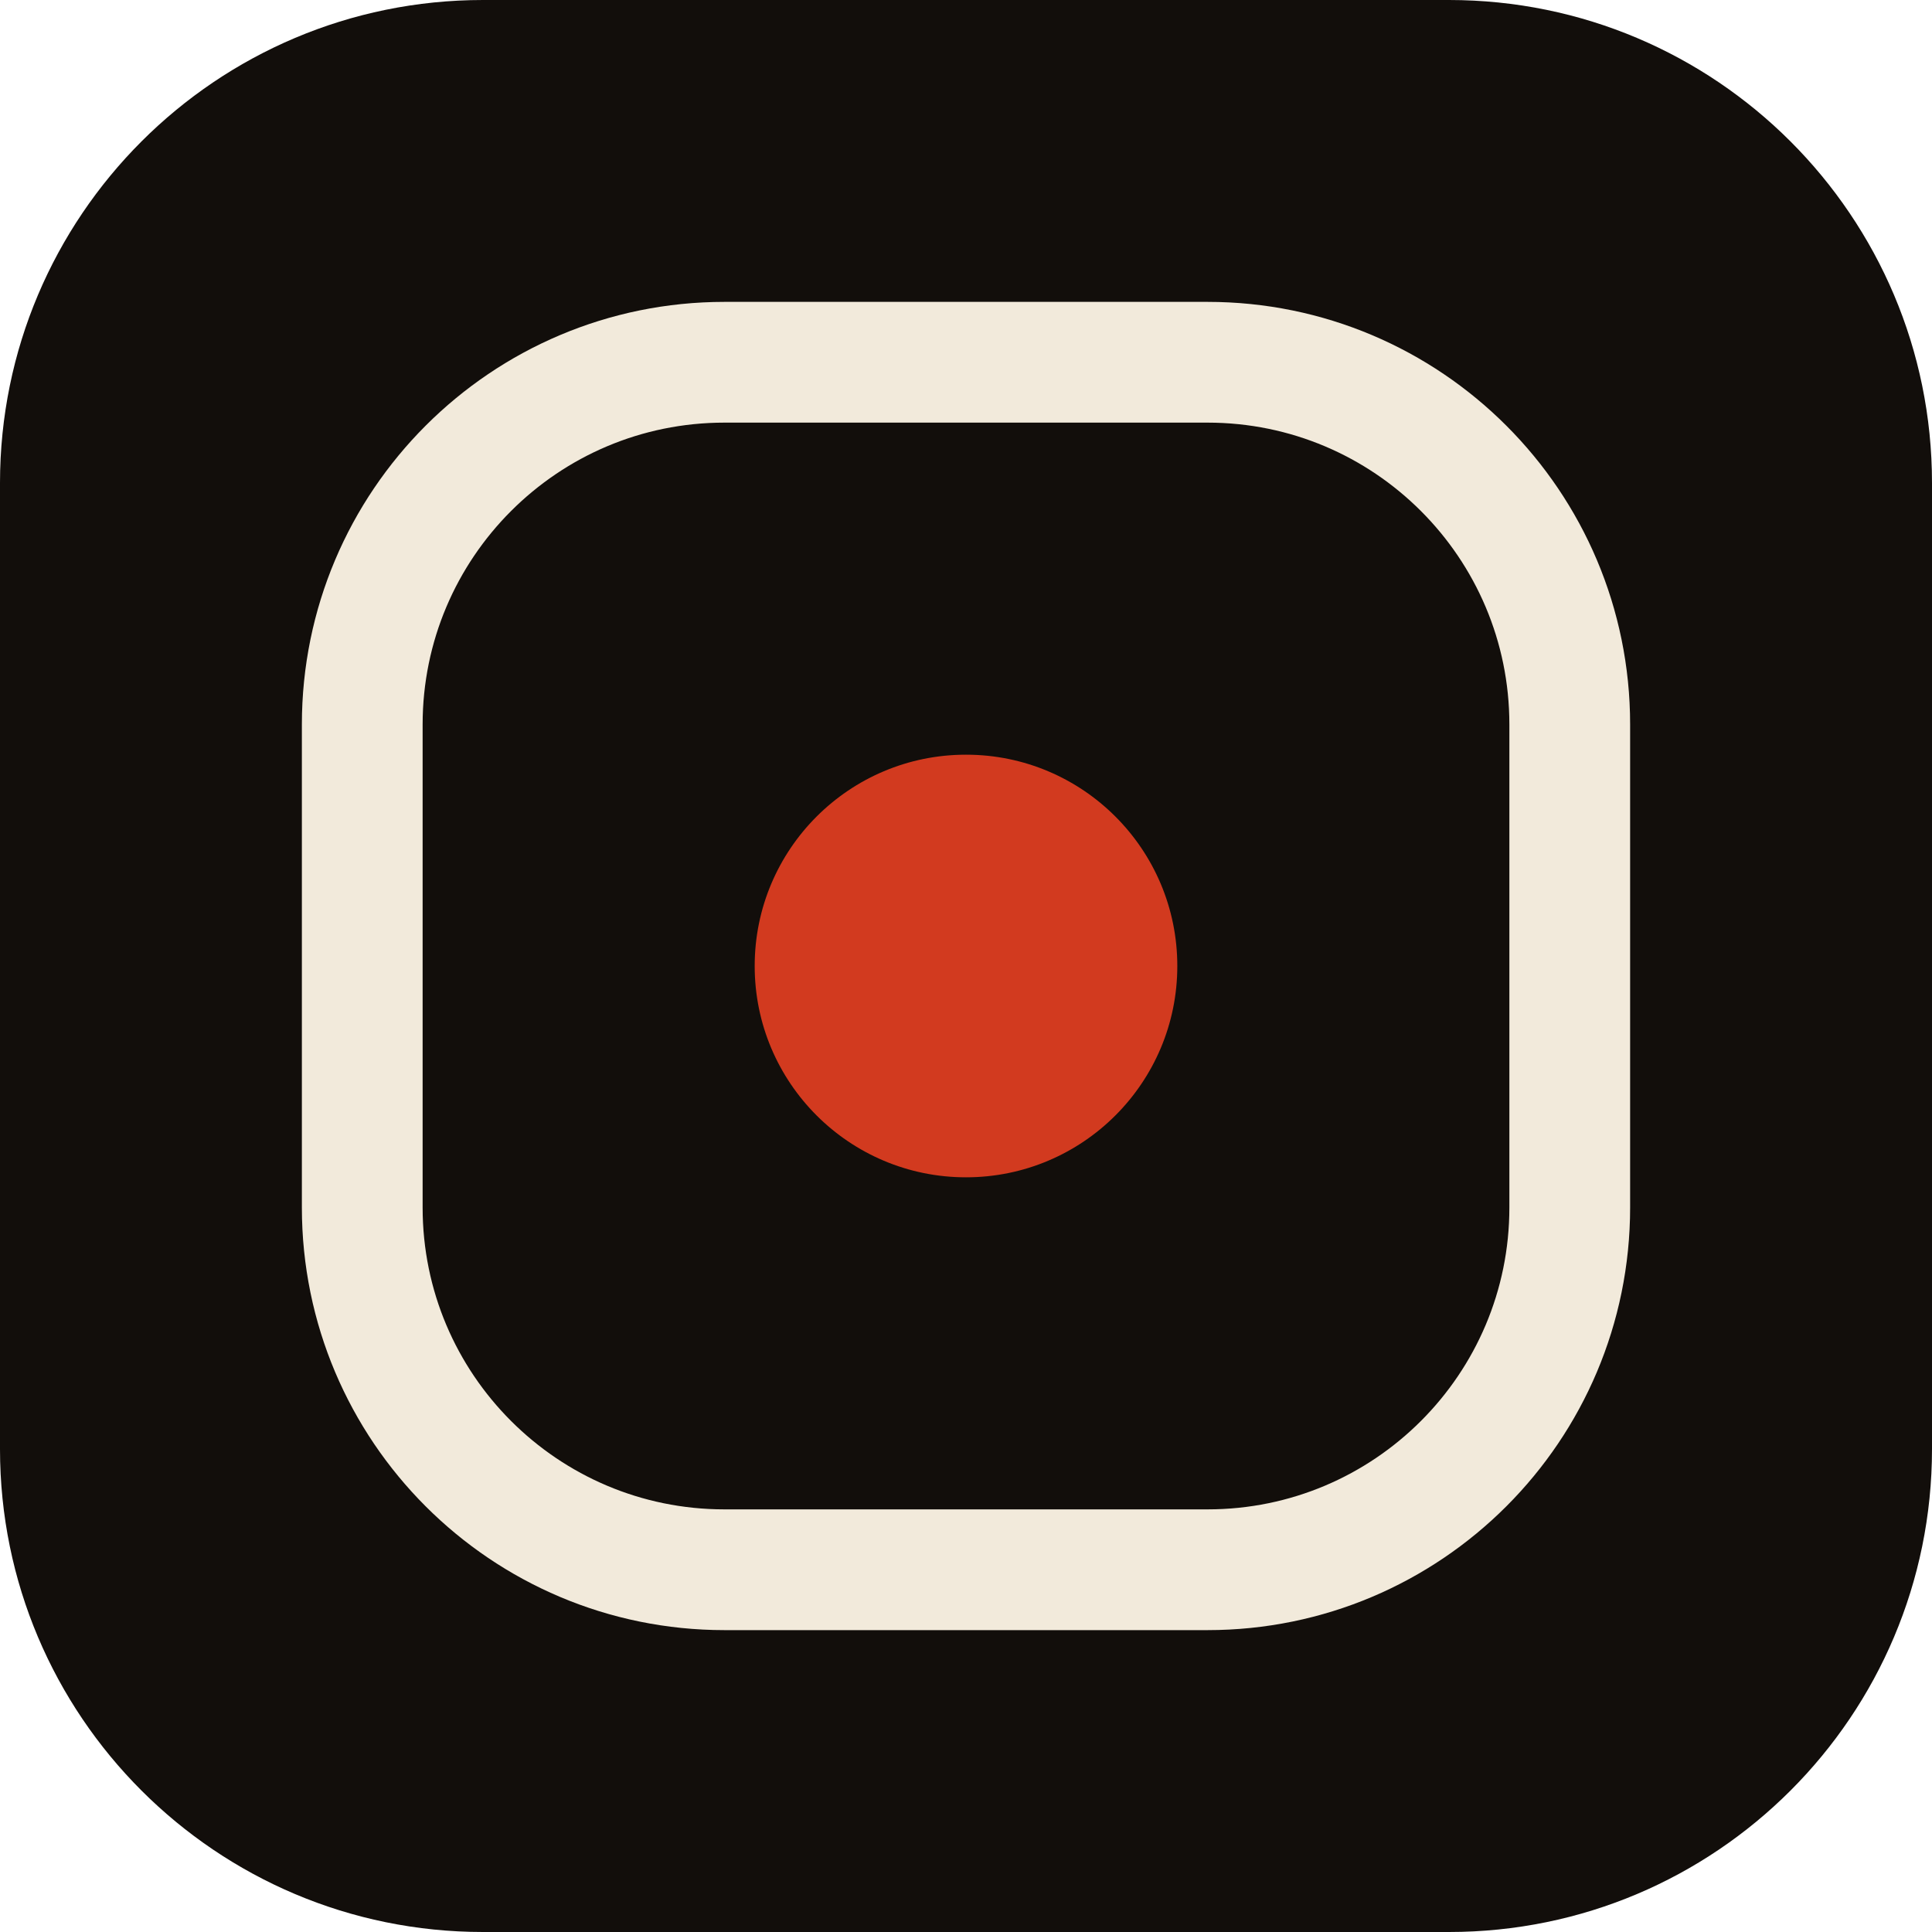
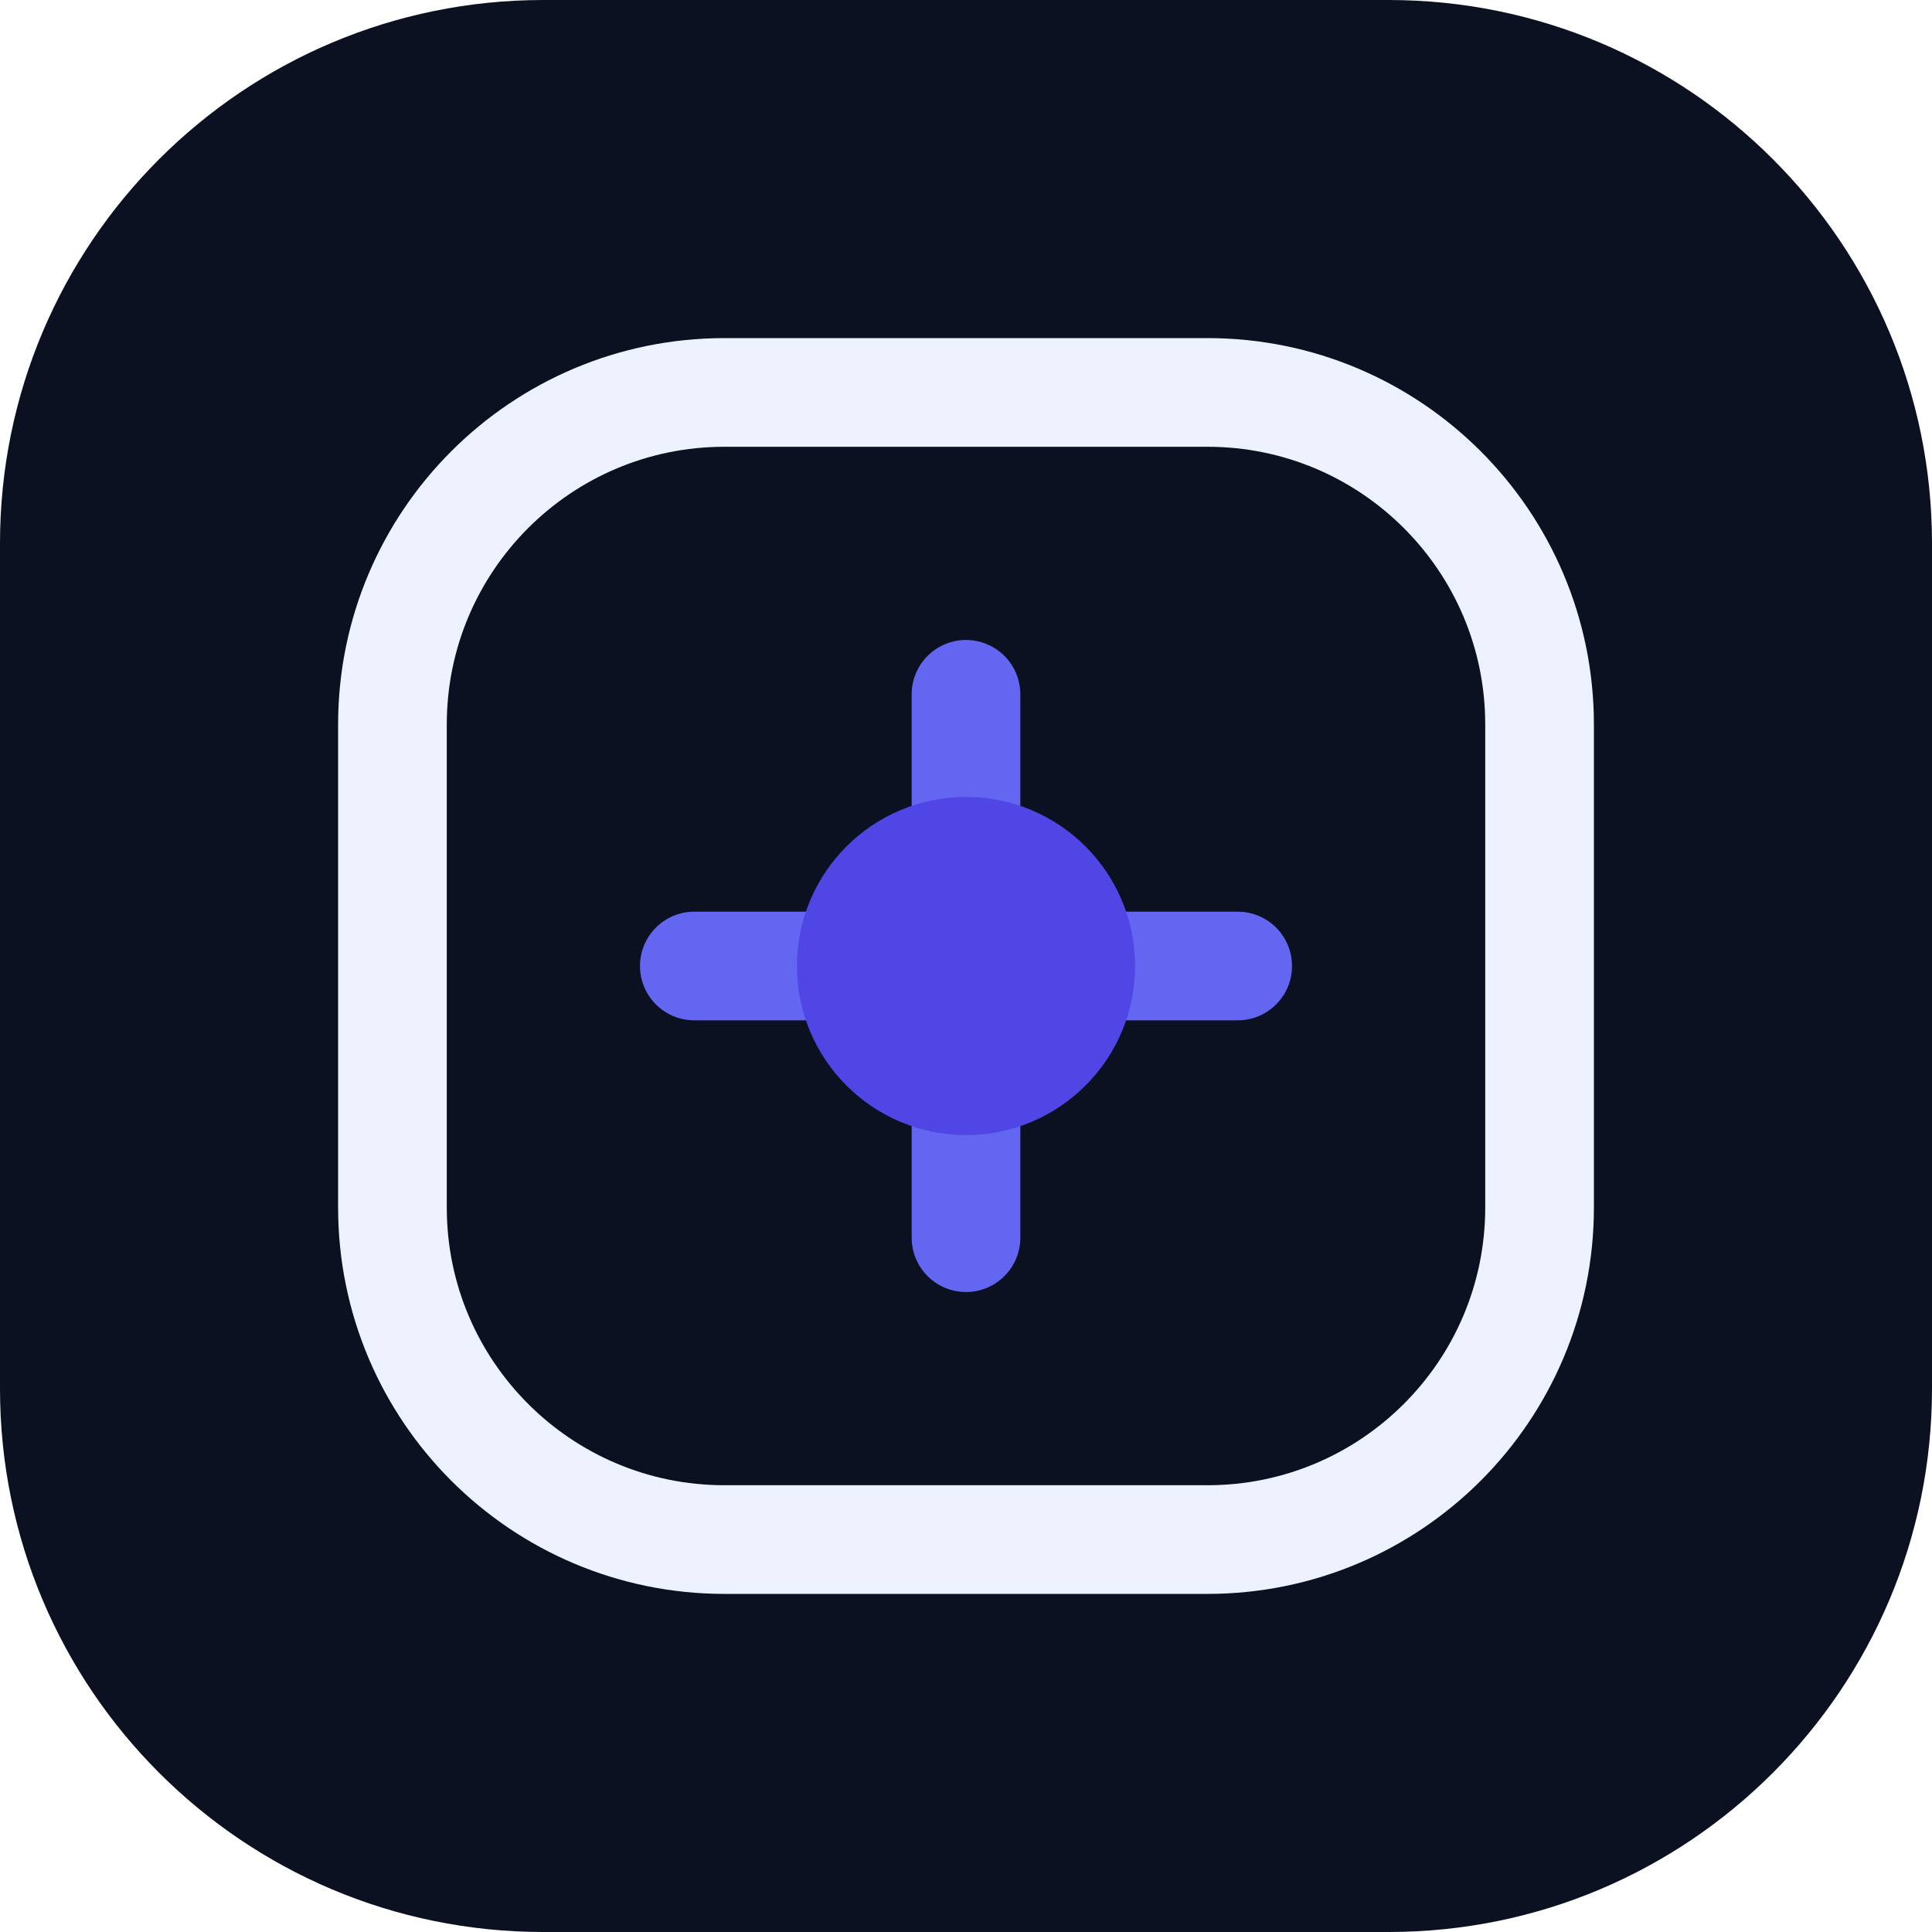
<svg xmlns="http://www.w3.org/2000/svg" viewBox="0 0 32 32" fill="none">
-   <rect width="32" height="32" rx="8" fill="#120E0B" />
-   <rect x="6" y="6" width="20" height="20" rx="6" stroke="#F2EADB" stroke-width="2" />
-   <circle cx="16" cy="16" r="3.5" fill="#D23A1F" />
+   <rect width="32" height="32" rx="9" fill="#0B1120" />
+   <rect x="6.5" y="6.5" width="19" height="19" rx="5.5" stroke="#EEF2FF" stroke-width="1.8" />
+   <path d="M11.5 16H20.5M16 11.5V20.5" stroke="#6366F1" stroke-width="1.8" stroke-linecap="round" />
+   <circle cx="16" cy="16" r="2.8" fill="#4F46E5" />
</svg>
